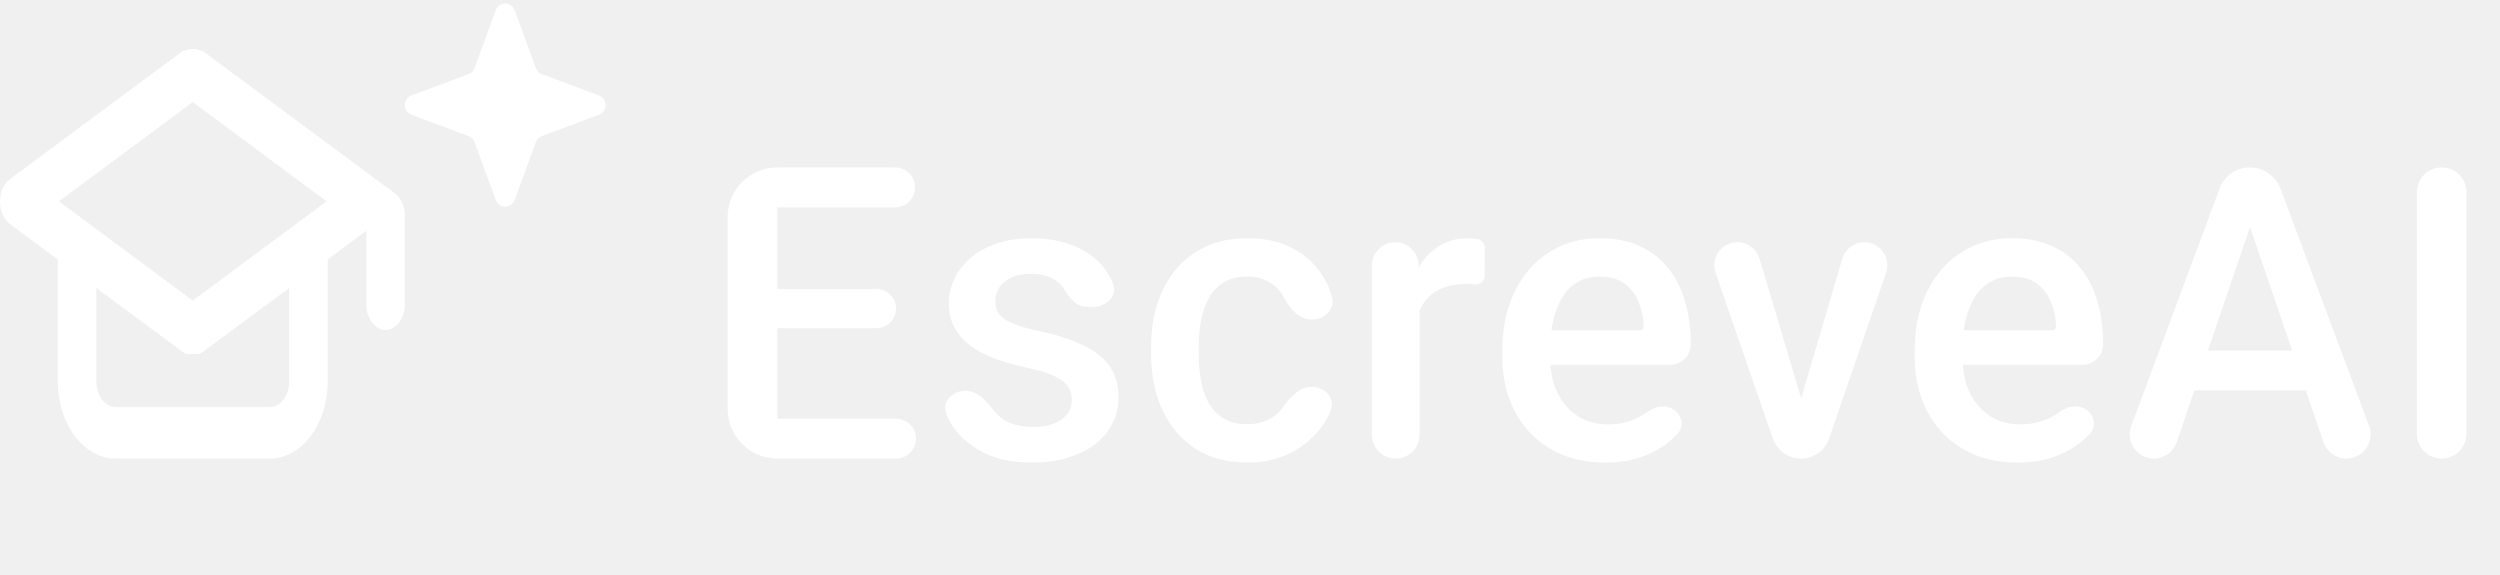
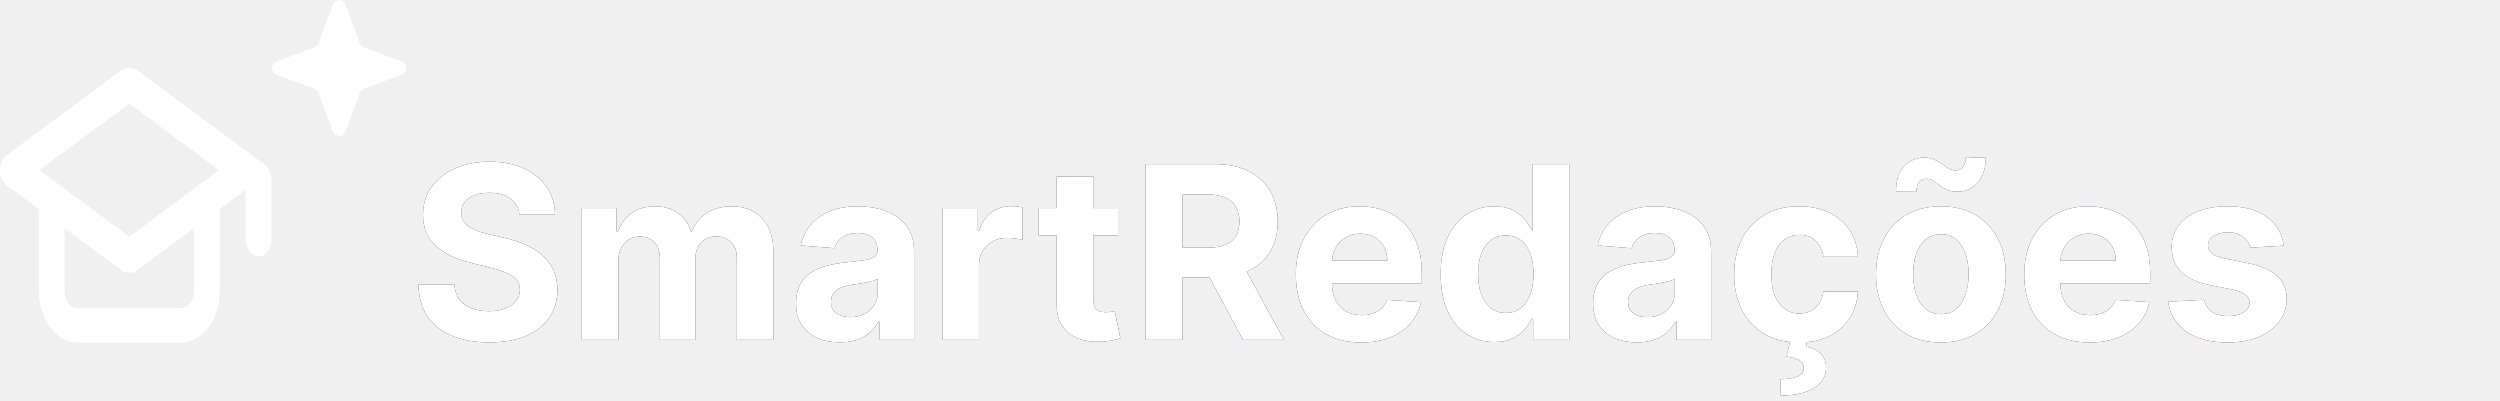
- <svg xmlns="http://www.w3.org/2000/svg" width="222" height="51" viewBox="0 0 222 51" fill="none">
-   <g clip-path="url(#clip0_400_2707)">
-     <path d="M79.577 37.186C80.553 37.186 81.344 37.977 81.344 38.953C81.344 39.928 80.553 40.719 79.577 40.719H69.02V37.186H79.577ZM69.02 14.867V40.719C66.587 40.719 64.614 38.747 64.614 36.313V19.273C64.614 16.84 66.587 14.867 69.02 14.867ZM77.831 25.663C78.791 25.663 79.571 26.442 79.571 27.403C79.571 28.364 78.791 29.143 77.831 29.143H67.774V25.663H77.831ZM79.48 14.867C80.461 14.867 81.256 15.662 81.256 16.643C81.256 17.623 80.461 18.418 79.48 18.418H69.02V14.867H79.48ZM95.177 35.517C95.177 35.091 95.071 34.706 94.861 34.363C94.65 34.008 94.246 33.688 93.649 33.404C93.064 33.12 92.198 32.859 91.052 32.623C90.045 32.398 89.12 32.132 88.278 31.824C87.447 31.504 86.733 31.119 86.136 30.67C85.539 30.22 85.077 29.687 84.749 29.072C84.421 28.456 84.258 27.746 84.258 26.941C84.258 26.16 84.427 25.42 84.767 24.721C85.106 24.023 85.592 23.408 86.224 22.875C86.856 22.342 87.622 21.922 88.523 21.614C89.436 21.306 90.455 21.153 91.578 21.153C93.169 21.153 94.532 21.425 95.668 21.97C96.814 22.502 97.693 23.23 98.301 24.153C98.518 24.479 98.697 24.819 98.836 25.174C99.264 26.262 98.267 27.243 97.099 27.243H96.474C95.651 27.243 95.014 26.532 94.597 25.822C94.352 25.372 93.977 25.012 93.474 24.739C92.97 24.455 92.339 24.313 91.578 24.313C90.852 24.313 90.25 24.431 89.77 24.668C89.302 24.893 88.951 25.189 88.716 25.556C88.494 25.923 88.383 26.326 88.383 26.764C88.383 27.083 88.441 27.373 88.558 27.634C88.687 27.882 88.898 28.113 89.191 28.326C89.483 28.527 89.881 28.716 90.384 28.894C90.899 29.072 91.543 29.243 92.315 29.409C93.767 29.717 95.012 30.113 96.054 30.599C97.108 31.072 97.915 31.688 98.476 32.445C99.038 33.191 99.319 34.138 99.319 35.286C99.319 36.139 99.138 36.92 98.775 37.63C98.424 38.328 97.909 38.938 97.231 39.459C96.551 39.968 95.739 40.364 94.79 40.648C93.854 40.932 92.8 41.075 91.63 41.075C89.91 41.075 88.453 40.767 87.259 40.151C86.066 39.524 85.159 38.725 84.538 37.754C84.334 37.425 84.165 37.091 84.029 36.753C83.595 35.675 84.568 34.7 85.731 34.7C86.846 34.7 87.646 35.676 88.33 36.556C88.342 36.571 88.353 36.586 88.365 36.6C88.763 37.062 89.255 37.399 89.84 37.612C90.437 37.813 91.052 37.914 91.683 37.914C92.444 37.914 93.082 37.813 93.597 37.612C94.112 37.399 94.504 37.115 94.772 36.76C95.042 36.393 95.177 35.979 95.177 35.517ZM110.783 37.666C111.473 37.666 112.093 37.529 112.643 37.257C113.205 36.973 113.655 36.582 113.995 36.085C114.591 35.242 115.384 34.363 116.417 34.363H116.494C117.628 34.363 118.579 35.32 118.186 36.384C118.01 36.861 117.771 37.318 117.47 37.754C116.768 38.772 115.838 39.583 114.68 40.187C113.521 40.779 112.239 41.075 110.835 41.075C109.384 41.075 108.12 40.826 107.044 40.329C105.967 39.82 105.072 39.121 104.357 38.234C103.643 37.346 103.105 36.322 102.742 35.162C102.391 34.002 102.216 32.759 102.216 31.433V30.812C102.216 29.486 102.391 28.243 102.742 27.083C103.105 25.911 103.643 24.881 104.357 23.994C105.072 23.106 105.967 22.413 107.044 21.916C108.12 21.407 109.378 21.153 110.818 21.153C112.339 21.153 113.673 21.46 114.82 22.076C115.967 22.68 116.868 23.526 117.523 24.615C117.854 25.149 118.105 25.726 118.278 26.346C118.58 27.436 117.632 28.379 116.501 28.379C115.422 28.379 114.591 27.485 114.086 26.532C114.073 26.508 114.061 26.485 114.048 26.462C113.743 25.881 113.31 25.42 112.748 25.077C112.198 24.733 111.538 24.562 110.765 24.562C109.911 24.562 109.202 24.739 108.641 25.095C108.079 25.438 107.64 25.911 107.324 26.515C107.009 27.107 106.78 27.776 106.639 28.521C106.511 29.255 106.447 30.019 106.447 30.812V31.433C106.447 32.226 106.511 32.996 106.639 33.742C106.769 34.487 106.991 35.156 107.307 35.748C107.634 36.328 108.079 36.795 108.641 37.151C109.202 37.494 109.916 37.666 110.783 37.666ZM126.055 25.166V38.604C126.055 39.772 125.108 40.719 123.939 40.719C122.771 40.719 121.824 39.772 121.824 38.604V23.58C121.824 22.435 122.752 21.508 123.896 21.508C124.998 21.508 125.907 22.37 125.965 23.47L126.055 25.166ZM131.18 21.224C131.599 21.289 131.863 21.664 131.859 22.088L131.838 24.511C131.834 24.954 131.43 25.289 130.987 25.254C130.695 25.23 130.402 25.219 130.11 25.219C129.384 25.219 128.747 25.325 128.196 25.538C127.646 25.739 127.184 26.035 126.81 26.426C126.447 26.805 126.166 27.267 125.967 27.811C125.812 28.236 125.706 28.701 125.651 29.205C125.624 29.453 125.43 29.654 125.181 29.672C124.895 29.693 124.65 29.466 124.659 29.179C124.688 28.173 124.802 27.232 125.001 26.355C125.236 25.325 125.586 24.42 126.055 23.639C126.535 22.857 127.131 22.248 127.845 21.81C128.57 21.372 129.407 21.153 130.355 21.153C130.613 21.153 130.888 21.176 131.18 21.224ZM142.538 41.075C141.134 41.075 139.865 40.844 138.729 40.382C137.606 39.908 136.646 39.252 135.85 38.411C135.066 37.571 134.463 36.582 134.042 35.446C133.621 34.31 133.41 33.084 133.41 31.77V31.06C133.41 29.557 133.626 28.196 134.059 26.977C134.492 25.757 135.096 24.716 135.868 23.852C136.64 22.976 137.553 22.307 138.606 21.845C139.66 21.384 140.8 21.153 142.029 21.153C143.387 21.153 144.574 21.384 145.592 21.845C146.611 22.307 147.454 22.958 148.121 23.798C148.799 24.627 149.303 25.615 149.63 26.764C149.97 27.912 150.139 29.178 150.139 30.563C150.139 31.573 149.321 32.392 148.311 32.392H137C136.152 32.392 135.464 31.704 135.464 30.856C135.464 30.008 136.152 29.32 137 29.32H145.624C145.81 29.32 145.961 29.169 145.961 28.983C145.938 28.213 145.786 27.491 145.505 26.817C145.236 26.142 144.82 25.598 144.259 25.183C143.697 24.769 142.948 24.562 142.012 24.562C141.31 24.562 140.683 24.716 140.133 25.023C139.595 25.319 139.145 25.751 138.781 26.32C138.419 26.888 138.138 27.574 137.939 28.379C137.751 29.172 137.658 30.066 137.658 31.06V31.77C137.658 32.611 137.769 33.392 137.991 34.114C138.226 34.825 138.565 35.446 139.01 35.979C139.455 36.511 139.993 36.931 140.625 37.239C141.257 37.535 141.977 37.683 142.784 37.683C143.802 37.683 144.709 37.476 145.505 37.062C145.786 36.916 146.053 36.748 146.307 36.56C147.073 35.992 148.175 35.89 148.855 36.557C149.406 37.096 149.499 37.962 148.966 38.518C148.735 38.758 148.482 38.995 148.208 39.228C147.553 39.773 146.751 40.216 145.804 40.56C144.867 40.903 143.779 41.075 142.538 41.075ZM159.565 38.465C159.438 37.717 159.484 36.95 159.698 36.221L163.594 22.974C163.849 22.105 164.647 21.508 165.553 21.508C166.954 21.508 167.939 22.888 167.484 24.213L162.42 38.954C162.057 40.01 161.063 40.719 159.946 40.719L159.565 38.465ZM154.281 21.508C155.188 21.508 155.987 22.103 156.246 22.972L160.207 36.253C160.432 37.006 160.476 37.802 160.335 38.576L159.946 40.719C158.805 40.719 157.789 39.996 157.416 38.917L152.343 24.228C151.883 22.896 152.872 21.508 154.281 21.508ZM179.157 41.075C177.753 41.075 176.483 40.844 175.348 40.382C174.224 39.908 173.264 39.252 172.469 38.411C171.684 37.571 171.082 36.582 170.661 35.446C170.239 34.31 170.029 33.084 170.029 31.77V31.06C170.029 29.557 170.245 28.196 170.678 26.977C171.111 25.757 171.714 24.716 172.486 23.852C173.259 22.976 174.171 22.307 175.225 21.845C176.278 21.384 177.418 21.153 178.648 21.153C180.005 21.153 181.193 21.384 182.211 21.845C183.229 22.307 184.072 22.958 184.739 23.798C185.418 24.627 185.921 25.615 186.249 26.764C186.588 27.912 186.758 29.178 186.758 30.563C186.758 31.573 185.939 32.392 184.929 32.392H173.618C172.77 32.392 172.082 31.704 172.082 30.856C172.082 30.008 172.77 29.32 173.618 29.32H182.243C182.429 29.32 182.58 29.169 182.58 28.983C182.557 28.213 182.404 27.491 182.124 26.817C181.854 26.142 181.439 25.598 180.877 25.183C180.315 24.769 179.567 24.562 178.63 24.562C177.928 24.562 177.302 24.716 176.752 25.023C176.213 25.319 175.763 25.751 175.4 26.32C175.038 26.888 174.756 27.574 174.558 28.379C174.371 29.172 174.276 30.066 174.276 31.06V31.77C174.276 32.611 174.388 33.392 174.61 34.114C174.844 34.825 175.183 35.446 175.628 35.979C176.073 36.511 176.611 36.931 177.243 37.239C177.875 37.535 178.595 37.683 179.402 37.683C180.42 37.683 181.327 37.476 182.124 37.062C182.404 36.916 182.672 36.748 182.927 36.559C183.692 35.991 184.793 35.89 185.474 36.557C186.024 37.096 186.118 37.962 185.584 38.518C185.354 38.759 185.101 38.995 184.827 39.228C184.171 39.773 183.37 40.216 182.422 40.56C181.485 40.903 180.397 41.075 179.157 41.075ZM200.185 17.013C200.347 17.864 200.286 18.743 200.006 19.563L193.291 39.268C192.996 40.136 192.18 40.719 191.263 40.719C189.769 40.719 188.734 39.23 189.255 37.83L197.11 16.719C197.525 15.606 198.587 14.867 199.775 14.867L200.185 17.013ZM208.36 40.719C207.44 40.719 206.623 40.135 206.325 39.265L199.585 19.528C199.312 18.73 199.246 17.876 199.392 17.046L199.775 14.867C200.994 14.867 202.084 15.624 202.511 16.765L210.373 37.818C210.898 39.222 209.859 40.719 208.36 40.719ZM204.687 31.131C205.663 31.131 206.454 31.922 206.454 32.898C206.454 33.874 205.663 34.665 204.687 34.665H194.317C193.341 34.665 192.55 33.874 192.55 32.898C192.55 31.922 193.341 31.131 194.317 31.131H204.687ZM216.82 14.867C218.037 14.867 219.023 15.854 219.023 17.07V38.516C219.023 39.733 218.037 40.719 216.82 40.719C215.603 40.719 214.617 39.733 214.617 38.516V17.07C214.617 15.854 215.603 14.867 216.82 14.867Z" fill="white" />
-     <path d="M35.078 17.171L33.366 15.914L17.956 4.494H17.768C17.663 4.434 17.554 4.388 17.442 4.356H17.117H16.809C16.692 4.388 16.577 4.434 16.466 4.494H16.278L0.868 15.914C0.605 16.113 0.385 16.402 0.233 16.752C0.08 17.101 0 17.497 0 17.901C0 18.305 0.08 18.702 0.233 19.051C0.385 19.401 0.605 19.689 0.868 19.889L5.131 23.041V33.868C5.131 35.685 5.673 37.428 6.636 38.713C7.599 39.998 8.906 40.72 10.268 40.72H23.966C25.328 40.72 26.635 39.998 27.598 38.713C28.561 37.428 29.102 35.685 29.102 33.868V23.041L32.527 20.483V27.015C32.527 27.621 32.707 28.202 33.029 28.63C33.35 29.059 33.785 29.299 34.239 29.299C34.693 29.299 35.129 29.059 35.45 28.63C35.771 28.202 35.951 27.621 35.951 27.015V19.158C35.951 18.753 35.87 18.356 35.716 18.006C35.563 17.657 35.343 17.369 35.078 17.171ZM25.678 33.868C25.678 34.473 25.498 35.054 25.177 35.483C24.855 35.911 24.42 36.152 23.966 36.152H10.268C9.814 36.152 9.378 35.911 9.057 35.483C8.736 35.054 8.556 34.473 8.556 33.868V25.576L16.278 31.287L16.535 31.424H16.689C16.831 31.448 16.975 31.448 17.117 31.424C17.259 31.448 17.403 31.448 17.545 31.424H17.699C17.79 31.398 17.877 31.352 17.956 31.287L25.678 25.576V33.868ZM17.117 26.695L5.234 17.879L17.117 9.062L29 17.879L17.117 26.695Z" fill="white" />
-     <path d="M44.019 0.914C44.309 0.122 45.415 0.122 45.705 0.914L47.582 6.045C47.673 6.294 47.867 6.49 48.113 6.582L53.185 8.48C53.968 8.773 53.968 9.893 53.185 10.185L48.113 12.084C47.867 12.176 47.673 12.372 47.582 12.621L45.705 17.752C45.415 18.543 44.309 18.543 44.019 17.752L42.142 12.621C42.051 12.372 41.857 12.176 41.611 12.084L36.538 10.185C35.756 9.893 35.756 8.773 36.538 8.48L41.611 6.582C41.857 6.49 42.051 6.294 42.142 6.045L44.019 0.914Z" fill="white" />
-   </g>
-   <defs>
-     <clipPath id="clip0_400_2707">
-       <rect width="222" height="50" fill="white" transform="translate(0 0.320312)" />
-     </clipPath>
-   </defs>
+ <svg xmlns="http://www.w3.org/2000/svg" width="331" height="53" viewBox="0 0 331 53" fill="none">
+   <path d="M68.773 28.421C68.682 27.504 68.292 26.792 67.602 26.284C66.913 25.776 65.977 25.523 64.796 25.523C63.992 25.523 63.314 25.636 62.761 25.864C62.208 26.083 61.784 26.39 61.489 26.784C61.201 27.178 61.057 27.625 61.057 28.125C61.042 28.542 61.129 28.905 61.318 29.216C61.515 29.526 61.784 29.796 62.125 30.023C62.466 30.242 62.86 30.436 63.307 30.602C63.754 30.761 64.231 30.898 64.739 31.011L66.829 31.511C67.845 31.739 68.776 32.042 69.625 32.42C70.474 32.799 71.208 33.265 71.829 33.818C72.451 34.371 72.932 35.023 73.273 35.773C73.621 36.523 73.799 37.383 73.807 38.352C73.799 39.776 73.436 41.011 72.716 42.057C72.004 43.095 70.974 43.901 69.625 44.477C68.284 45.045 66.667 45.33 64.773 45.33C62.894 45.33 61.258 45.042 59.864 44.466C58.477 43.89 57.394 43.038 56.614 41.909C55.841 40.773 55.436 39.367 55.398 37.693H60.159C60.212 38.474 60.436 39.125 60.83 39.648C61.231 40.163 61.765 40.553 62.432 40.818C63.106 41.076 63.867 41.205 64.716 41.205C65.549 41.205 66.273 41.083 66.886 40.841C67.508 40.599 67.989 40.261 68.329 39.83C68.671 39.398 68.841 38.901 68.841 38.341C68.841 37.818 68.686 37.379 68.375 37.023C68.072 36.667 67.625 36.364 67.034 36.114C66.451 35.864 65.735 35.636 64.886 35.432L62.352 34.795C60.39 34.318 58.841 33.572 57.705 32.557C56.568 31.542 56.004 30.174 56.011 28.454C56.004 27.046 56.379 25.814 57.136 24.761C57.901 23.708 58.951 22.886 60.284 22.296C61.617 21.704 63.133 21.409 64.829 21.409C66.557 21.409 68.064 21.704 69.352 22.296C70.648 22.886 71.655 23.708 72.375 24.761C73.095 25.814 73.466 27.034 73.489 28.421H68.773ZM77.026 45V27.546H81.639V30.625H81.844C82.207 29.602 82.813 28.796 83.662 28.204C84.51 27.614 85.526 27.318 86.707 27.318C87.904 27.318 88.923 27.617 89.764 28.216C90.605 28.807 91.166 29.61 91.446 30.625H91.628C91.984 29.625 92.628 28.826 93.56 28.227C94.499 27.621 95.609 27.318 96.889 27.318C98.518 27.318 99.84 27.837 100.855 28.875C101.878 29.905 102.389 31.367 102.389 33.261V45H97.56V34.216C97.56 33.246 97.302 32.519 96.787 32.034C96.272 31.549 95.628 31.307 94.855 31.307C93.976 31.307 93.291 31.587 92.798 32.148C92.306 32.701 92.06 33.432 92.06 34.341V45H87.367V34.114C87.367 33.258 87.12 32.576 86.628 32.068C86.143 31.561 85.503 31.307 84.707 31.307C84.169 31.307 83.685 31.443 83.253 31.716C82.829 31.981 82.492 32.356 82.242 32.841C81.992 33.318 81.867 33.879 81.867 34.523V45H77.026ZM111.19 45.33C110.077 45.33 109.084 45.136 108.213 44.75C107.342 44.356 106.652 43.776 106.145 43.011C105.645 42.239 105.395 41.276 105.395 40.125C105.395 39.155 105.573 38.341 105.929 37.682C106.285 37.023 106.77 36.492 107.384 36.091C107.997 35.689 108.694 35.386 109.474 35.182C110.262 34.977 111.088 34.833 111.952 34.75C112.967 34.644 113.785 34.545 114.406 34.455C115.027 34.356 115.478 34.212 115.759 34.023C116.039 33.833 116.179 33.553 116.179 33.182V33.114C116.179 32.394 115.952 31.837 115.497 31.443C115.05 31.049 114.414 30.852 113.588 30.852C112.717 30.852 112.024 31.046 111.509 31.432C110.993 31.811 110.652 32.288 110.486 32.864L106.009 32.5C106.236 31.439 106.683 30.523 107.349 29.75C108.016 28.97 108.876 28.371 109.929 27.954C110.99 27.53 112.217 27.318 113.611 27.318C114.58 27.318 115.509 27.432 116.395 27.659C117.289 27.886 118.08 28.239 118.77 28.716C119.467 29.193 120.016 29.807 120.418 30.557C120.819 31.299 121.02 32.189 121.02 33.227V45H116.429V42.58H116.293C116.012 43.125 115.637 43.606 115.168 44.023C114.698 44.432 114.134 44.754 113.474 44.989C112.815 45.216 112.054 45.33 111.19 45.33ZM112.577 41.989C113.289 41.989 113.918 41.849 114.463 41.568C115.009 41.28 115.437 40.894 115.747 40.409C116.058 39.924 116.213 39.375 116.213 38.761V36.909C116.062 37.008 115.853 37.099 115.588 37.182C115.33 37.258 115.039 37.33 114.713 37.398C114.387 37.458 114.062 37.515 113.736 37.568C113.41 37.614 113.115 37.655 112.849 37.693C112.281 37.776 111.785 37.909 111.361 38.091C110.937 38.273 110.607 38.519 110.372 38.83C110.137 39.133 110.02 39.511 110.02 39.966C110.02 40.625 110.259 41.129 110.736 41.477C111.221 41.818 111.834 41.989 112.577 41.989ZM124.776 45V27.546H129.469V30.591H129.651C129.969 29.508 130.503 28.689 131.253 28.136C132.003 27.576 132.866 27.296 133.844 27.296C134.086 27.296 134.348 27.311 134.628 27.341C134.908 27.371 135.154 27.413 135.366 27.466V31.761C135.139 31.693 134.825 31.633 134.423 31.579C134.022 31.526 133.654 31.5 133.321 31.5C132.609 31.5 131.973 31.655 131.412 31.966C130.859 32.269 130.42 32.693 130.094 33.239C129.776 33.784 129.616 34.413 129.616 35.125V45H124.776ZM148.028 27.546V31.182H137.517V27.546H148.028ZM139.903 23.364H144.744V39.636C144.744 40.083 144.813 40.432 144.949 40.682C145.085 40.924 145.275 41.095 145.517 41.193C145.767 41.292 146.055 41.341 146.381 41.341C146.608 41.341 146.835 41.322 147.062 41.284C147.29 41.239 147.464 41.205 147.585 41.182L148.347 44.784C148.104 44.86 147.763 44.947 147.324 45.045C146.884 45.151 146.35 45.216 145.722 45.239C144.555 45.284 143.532 45.129 142.653 44.773C141.782 44.417 141.104 43.864 140.619 43.114C140.134 42.364 139.896 41.417 139.903 40.273V23.364ZM151.648 45V21.727H160.83C162.587 21.727 164.087 22.042 165.33 22.671C166.58 23.292 167.53 24.174 168.182 25.318C168.841 26.454 169.17 27.792 169.17 29.329C169.17 30.875 168.837 32.205 168.17 33.318C167.504 34.424 166.538 35.273 165.273 35.864C164.015 36.455 162.492 36.75 160.705 36.75H154.557V32.795H159.909C160.848 32.795 161.629 32.667 162.25 32.409C162.871 32.151 163.333 31.765 163.636 31.25C163.947 30.735 164.102 30.095 164.102 29.329C164.102 28.557 163.947 27.905 163.636 27.375C163.333 26.845 162.867 26.443 162.239 26.171C161.617 25.89 160.833 25.75 159.886 25.75H156.568V45H151.648ZM164.216 34.409L170 45H164.568L158.909 34.409H164.216ZM180.23 45.341C178.435 45.341 176.889 44.977 175.594 44.25C174.306 43.515 173.313 42.477 172.616 41.136C171.92 39.788 171.571 38.193 171.571 36.352C171.571 34.557 171.92 32.981 172.616 31.625C173.313 30.269 174.295 29.212 175.56 28.454C176.832 27.697 178.325 27.318 180.037 27.318C181.188 27.318 182.26 27.504 183.253 27.875C184.253 28.239 185.124 28.788 185.866 29.523C186.616 30.258 187.2 31.182 187.616 32.295C188.033 33.401 188.241 34.697 188.241 36.182V37.511H173.503V34.511H183.685C183.685 33.814 183.533 33.197 183.23 32.659C182.927 32.121 182.507 31.701 181.969 31.398C181.438 31.087 180.821 30.932 180.116 30.932C179.382 30.932 178.73 31.102 178.162 31.443C177.601 31.776 177.162 32.227 176.844 32.795C176.526 33.356 176.363 33.981 176.355 34.67V37.523C176.355 38.386 176.514 39.133 176.832 39.761C177.158 40.39 177.616 40.875 178.207 41.216C178.798 41.557 179.499 41.727 180.31 41.727C180.848 41.727 181.34 41.651 181.787 41.5C182.234 41.349 182.616 41.121 182.935 40.818C183.253 40.515 183.495 40.144 183.662 39.705L188.139 40C187.912 41.076 187.446 42.015 186.741 42.818C186.045 43.614 185.143 44.235 184.037 44.682C182.938 45.121 181.67 45.341 180.23 45.341ZM197.832 45.284C196.507 45.284 195.306 44.943 194.23 44.261C193.162 43.572 192.313 42.561 191.685 41.227C191.063 39.886 190.753 38.242 190.753 36.295C190.753 34.295 191.075 32.633 191.719 31.307C192.363 29.974 193.219 28.977 194.287 28.318C195.363 27.651 196.541 27.318 197.821 27.318C198.798 27.318 199.613 27.485 200.264 27.818C200.923 28.144 201.454 28.553 201.855 29.046C202.264 29.53 202.575 30.008 202.787 30.477H202.935V21.727H207.764V45H202.991V42.205H202.787C202.56 42.689 202.238 43.17 201.821 43.648C201.412 44.117 200.878 44.508 200.219 44.818C199.567 45.129 198.772 45.284 197.832 45.284ZM199.366 41.432C200.147 41.432 200.806 41.22 201.344 40.795C201.889 40.364 202.306 39.761 202.594 38.989C202.889 38.216 203.037 37.311 203.037 36.273C203.037 35.235 202.893 34.333 202.605 33.568C202.317 32.803 201.901 32.212 201.355 31.796C200.81 31.379 200.147 31.171 199.366 31.171C198.571 31.171 197.901 31.386 197.355 31.818C196.81 32.25 196.397 32.849 196.116 33.614C195.836 34.379 195.696 35.265 195.696 36.273C195.696 37.288 195.836 38.186 196.116 38.966C196.404 39.739 196.817 40.345 197.355 40.784C197.901 41.216 198.571 41.432 199.366 41.432ZM216.722 45.33C215.608 45.33 214.616 45.136 213.744 44.75C212.873 44.356 212.184 43.776 211.676 43.011C211.176 42.239 210.926 41.276 210.926 40.125C210.926 39.155 211.104 38.341 211.46 37.682C211.816 37.023 212.301 36.492 212.915 36.091C213.528 35.689 214.225 35.386 215.006 35.182C215.794 34.977 216.619 34.833 217.483 34.75C218.498 34.644 219.316 34.545 219.938 34.455C220.559 34.356 221.009 34.212 221.29 34.023C221.57 33.833 221.71 33.553 221.71 33.182V33.114C221.71 32.394 221.483 31.837 221.028 31.443C220.581 31.049 219.945 30.852 219.119 30.852C218.248 30.852 217.555 31.046 217.04 31.432C216.525 31.811 216.184 32.288 216.017 32.864L211.54 32.5C211.767 31.439 212.214 30.523 212.881 29.75C213.547 28.97 214.407 28.371 215.46 27.954C216.521 27.53 217.748 27.318 219.142 27.318C220.112 27.318 221.04 27.432 221.926 27.659C222.82 27.886 223.612 28.239 224.301 28.716C224.998 29.193 225.547 29.807 225.949 30.557C226.35 31.299 226.551 32.189 226.551 33.227V45H221.96V42.58H221.824C221.544 43.125 221.169 43.606 220.699 44.023C220.229 44.432 219.665 44.754 219.006 44.989C218.347 45.216 217.585 45.33 216.722 45.33ZM218.108 41.989C218.82 41.989 219.449 41.849 219.994 41.568C220.54 41.28 220.968 40.894 221.278 40.409C221.589 39.924 221.744 39.375 221.744 38.761V36.909C221.593 37.008 221.384 37.099 221.119 37.182C220.862 37.258 220.57 37.33 220.244 37.398C219.919 37.458 219.593 37.515 219.267 37.568C218.941 37.614 218.646 37.655 218.381 37.693C217.813 37.776 217.316 37.909 216.892 38.091C216.468 38.273 216.138 38.519 215.903 38.83C215.669 39.133 215.551 39.511 215.551 39.966C215.551 40.625 215.79 41.129 216.267 41.477C216.752 41.818 217.366 41.989 218.108 41.989ZM238.193 45.341C236.405 45.341 234.867 44.962 233.58 44.205C232.299 43.439 231.314 42.379 230.625 41.023C229.943 39.667 229.602 38.106 229.602 36.341C229.602 34.553 229.947 32.985 230.636 31.636C231.333 30.28 232.322 29.224 233.602 28.466C234.883 27.701 236.405 27.318 238.17 27.318C239.693 27.318 241.027 27.595 242.17 28.148C243.314 28.701 244.22 29.477 244.886 30.477C245.553 31.477 245.92 32.651 245.989 34H241.42C241.292 33.129 240.951 32.428 240.398 31.898C239.852 31.36 239.136 31.091 238.25 31.091C237.5 31.091 236.845 31.296 236.284 31.704C235.731 32.106 235.299 32.693 234.989 33.466C234.678 34.239 234.523 35.174 234.523 36.273C234.523 37.386 234.674 38.333 234.977 39.114C235.288 39.894 235.723 40.489 236.284 40.898C236.845 41.307 237.5 41.511 238.25 41.511C238.803 41.511 239.299 41.398 239.739 41.17C240.186 40.943 240.553 40.614 240.841 40.182C241.136 39.742 241.33 39.216 241.42 38.602H245.989C245.913 39.936 245.549 41.11 244.898 42.125C244.254 43.133 243.364 43.92 242.227 44.489C241.091 45.057 239.746 45.341 238.193 45.341ZM237.057 44.909H239.284L239.102 45.898C239.883 46.019 240.519 46.311 241.011 46.773C241.511 47.235 241.765 47.864 241.773 48.659C241.78 49.788 241.258 50.686 240.205 51.352C239.152 52.026 237.674 52.364 235.773 52.364L235.727 50.205C236.682 50.205 237.428 50.087 237.966 49.852C238.511 49.625 238.795 49.269 238.818 48.784C238.833 48.322 238.655 47.97 238.284 47.727C237.913 47.485 237.333 47.314 236.545 47.216L237.057 44.909ZM256.974 45.341C255.209 45.341 253.683 44.966 252.395 44.216C251.115 43.458 250.126 42.405 249.429 41.057C248.732 39.701 248.384 38.129 248.384 36.341C248.384 34.538 248.732 32.962 249.429 31.614C250.126 30.258 251.115 29.204 252.395 28.454C253.683 27.697 255.209 27.318 256.974 27.318C258.74 27.318 260.262 27.697 261.543 28.454C262.83 29.204 263.823 30.258 264.52 31.614C265.217 32.962 265.565 34.538 265.565 36.341C265.565 38.129 265.217 39.701 264.52 41.057C263.823 42.405 262.83 43.458 261.543 44.216C260.262 44.966 258.74 45.341 256.974 45.341ZM256.997 41.591C257.8 41.591 258.471 41.364 259.009 40.909C259.546 40.447 259.952 39.818 260.224 39.023C260.505 38.227 260.645 37.322 260.645 36.307C260.645 35.292 260.505 34.386 260.224 33.591C259.952 32.795 259.546 32.167 259.009 31.704C258.471 31.242 257.8 31.011 256.997 31.011C256.187 31.011 255.505 31.242 254.952 31.704C254.406 32.167 253.993 32.795 253.713 33.591C253.44 34.386 253.304 35.292 253.304 36.307C253.304 37.322 253.44 38.227 253.713 39.023C253.993 39.818 254.406 40.447 254.952 40.909C255.505 41.364 256.187 41.591 256.997 41.591ZM253.724 25.398L251.031 25.364C251.031 23.917 251.387 22.807 252.099 22.034C252.819 21.261 253.694 20.871 254.724 20.864C255.255 20.864 255.709 20.951 256.088 21.125C256.474 21.292 256.819 21.489 257.122 21.716C257.433 21.943 257.728 22.144 258.009 22.318C258.289 22.485 258.592 22.568 258.918 22.568C259.357 22.561 259.69 22.398 259.918 22.079C260.152 21.754 260.27 21.329 260.27 20.807L262.918 20.886C262.902 22.318 262.539 23.424 261.827 24.204C261.115 24.977 260.247 25.367 259.224 25.375C258.656 25.375 258.179 25.292 257.793 25.125C257.414 24.951 257.08 24.754 256.793 24.534C256.505 24.307 256.224 24.106 255.952 23.932C255.679 23.758 255.372 23.671 255.031 23.671C254.637 23.671 254.319 23.826 254.077 24.136C253.842 24.447 253.724 24.867 253.724 25.398ZM276.668 45.341C274.872 45.341 273.327 44.977 272.031 44.25C270.743 43.515 269.751 42.477 269.054 41.136C268.357 39.788 268.009 38.193 268.009 36.352C268.009 34.557 268.357 32.981 269.054 31.625C269.751 30.269 270.732 29.212 271.997 28.454C273.27 27.697 274.762 27.318 276.474 27.318C277.626 27.318 278.698 27.504 279.69 27.875C280.69 28.239 281.562 28.788 282.304 29.523C283.054 30.258 283.637 31.182 284.054 32.295C284.471 33.401 284.679 34.697 284.679 36.182V37.511H269.94V34.511H280.122C280.122 33.814 279.971 33.197 279.668 32.659C279.365 32.121 278.944 31.701 278.406 31.398C277.876 31.087 277.259 30.932 276.554 30.932C275.819 30.932 275.168 31.102 274.599 31.443C274.039 31.776 273.599 32.227 273.281 32.795C272.963 33.356 272.8 33.981 272.793 34.67V37.523C272.793 38.386 272.952 39.133 273.27 39.761C273.596 40.39 274.054 40.875 274.645 41.216C275.236 41.557 275.937 41.727 276.747 41.727C277.285 41.727 277.777 41.651 278.224 41.5C278.671 41.349 279.054 41.121 279.372 40.818C279.69 40.515 279.933 40.144 280.099 39.705L284.577 40C284.349 41.076 283.884 42.015 283.179 42.818C282.482 43.614 281.58 44.235 280.474 44.682C279.376 45.121 278.107 45.341 276.668 45.341ZM302.361 32.523L297.929 32.795C297.853 32.417 297.69 32.076 297.44 31.773C297.19 31.462 296.861 31.216 296.452 31.034C296.05 30.845 295.569 30.75 295.009 30.75C294.259 30.75 293.626 30.909 293.111 31.227C292.596 31.538 292.338 31.954 292.338 32.477C292.338 32.894 292.505 33.246 292.838 33.534C293.171 33.822 293.743 34.053 294.554 34.227L297.713 34.864C299.41 35.212 300.675 35.773 301.509 36.545C302.342 37.318 302.759 38.333 302.759 39.591C302.759 40.735 302.421 41.739 301.747 42.602C301.08 43.466 300.164 44.14 298.997 44.625C297.838 45.102 296.501 45.341 294.986 45.341C292.675 45.341 290.834 44.86 289.463 43.898C288.099 42.928 287.3 41.61 287.065 39.943L291.827 39.693C291.971 40.398 292.319 40.936 292.872 41.307C293.425 41.67 294.134 41.852 294.997 41.852C295.846 41.852 296.527 41.689 297.043 41.364C297.565 41.03 297.83 40.602 297.838 40.08C297.83 39.64 297.645 39.28 297.281 39C296.918 38.712 296.357 38.492 295.599 38.341L292.577 37.739C290.872 37.398 289.603 36.807 288.77 35.966C287.944 35.125 287.531 34.053 287.531 32.75C287.531 31.629 287.834 30.663 288.44 29.852C289.054 29.042 289.914 28.417 291.02 27.977C292.134 27.538 293.437 27.318 294.929 27.318C297.134 27.318 298.868 27.784 300.134 28.716C301.406 29.648 302.149 30.917 302.361 32.523Z" fill="#2A004E" />
+   <path d="M68.773 28.421C68.682 27.504 68.292 26.792 67.602 26.284C66.913 25.776 65.977 25.523 64.796 25.523C63.992 25.523 63.314 25.636 62.761 25.864C62.208 26.083 61.784 26.39 61.489 26.784C61.201 27.178 61.057 27.625 61.057 28.125C61.042 28.542 61.129 28.905 61.318 29.216C61.515 29.526 61.784 29.796 62.125 30.023C62.466 30.242 62.86 30.436 63.307 30.602C63.754 30.761 64.231 30.898 64.739 31.011L66.829 31.511C67.845 31.739 68.776 32.042 69.625 32.42C70.474 32.799 71.208 33.265 71.829 33.818C72.451 34.371 72.932 35.023 73.273 35.773C73.621 36.523 73.799 37.383 73.807 38.352C73.799 39.776 73.436 41.011 72.716 42.057C72.004 43.095 70.974 43.901 69.625 44.477C68.284 45.045 66.667 45.33 64.773 45.33C62.894 45.33 61.258 45.042 59.864 44.466C58.477 43.89 57.394 43.038 56.614 41.909C55.841 40.773 55.436 39.367 55.398 37.693H60.159C60.212 38.474 60.436 39.125 60.83 39.648C61.231 40.163 61.765 40.553 62.432 40.818C63.106 41.076 63.867 41.205 64.716 41.205C65.549 41.205 66.273 41.083 66.886 40.841C67.508 40.599 67.989 40.261 68.329 39.83C68.671 39.398 68.841 38.901 68.841 38.341C68.841 37.818 68.686 37.379 68.375 37.023C68.072 36.667 67.625 36.364 67.034 36.114C66.451 35.864 65.735 35.636 64.886 35.432L62.352 34.795C60.39 34.318 58.841 33.572 57.705 32.557C56.568 31.542 56.004 30.174 56.011 28.454C56.004 27.046 56.379 25.814 57.136 24.761C57.901 23.708 58.951 22.886 60.284 22.296C61.617 21.704 63.133 21.409 64.829 21.409C66.557 21.409 68.064 21.704 69.352 22.296C70.648 22.886 71.655 23.708 72.375 24.761C73.095 25.814 73.466 27.034 73.489 28.421H68.773ZM77.026 45V27.546H81.639V30.625H81.844C82.207 29.602 82.813 28.796 83.662 28.204C84.51 27.614 85.526 27.318 86.707 27.318C87.904 27.318 88.923 27.617 89.764 28.216C90.605 28.807 91.166 29.61 91.446 30.625H91.628C91.984 29.625 92.628 28.826 93.56 28.227C94.499 27.621 95.609 27.318 96.889 27.318C98.518 27.318 99.84 27.837 100.855 28.875C101.878 29.905 102.389 31.367 102.389 33.261V45H97.56V34.216C97.56 33.246 97.302 32.519 96.787 32.034C96.272 31.549 95.628 31.307 94.855 31.307C93.976 31.307 93.291 31.587 92.798 32.148C92.306 32.701 92.06 33.432 92.06 34.341V45H87.367V34.114C87.367 33.258 87.12 32.576 86.628 32.068C86.143 31.561 85.503 31.307 84.707 31.307C84.169 31.307 83.685 31.443 83.253 31.716C82.829 31.981 82.492 32.356 82.242 32.841C81.992 33.318 81.867 33.879 81.867 34.523V45H77.026ZM111.19 45.33C110.077 45.33 109.084 45.136 108.213 44.75C107.342 44.356 106.652 43.776 106.145 43.011C105.645 42.239 105.395 41.276 105.395 40.125C105.395 39.155 105.573 38.341 105.929 37.682C106.285 37.023 106.77 36.492 107.384 36.091C107.997 35.689 108.694 35.386 109.474 35.182C110.262 34.977 111.088 34.833 111.952 34.75C112.967 34.644 113.785 34.545 114.406 34.455C115.027 34.356 115.478 34.212 115.759 34.023C116.039 33.833 116.179 33.553 116.179 33.182V33.114C116.179 32.394 115.952 31.837 115.497 31.443C115.05 31.049 114.414 30.852 113.588 30.852C112.717 30.852 112.024 31.046 111.509 31.432C110.993 31.811 110.652 32.288 110.486 32.864L106.009 32.5C106.236 31.439 106.683 30.523 107.349 29.75C108.016 28.97 108.876 28.371 109.929 27.954C110.99 27.53 112.217 27.318 113.611 27.318C114.58 27.318 115.509 27.432 116.395 27.659C117.289 27.886 118.08 28.239 118.77 28.716C119.467 29.193 120.016 29.807 120.418 30.557C120.819 31.299 121.02 32.189 121.02 33.227V45H116.429V42.58H116.293C116.012 43.125 115.637 43.606 115.168 44.023C114.698 44.432 114.134 44.754 113.474 44.989C112.815 45.216 112.054 45.33 111.19 45.33ZM112.577 41.989C113.289 41.989 113.918 41.849 114.463 41.568C115.009 41.28 115.437 40.894 115.747 40.409C116.058 39.924 116.213 39.375 116.213 38.761V36.909C116.062 37.008 115.853 37.099 115.588 37.182C115.33 37.258 115.039 37.33 114.713 37.398C114.387 37.458 114.062 37.515 113.736 37.568C113.41 37.614 113.115 37.655 112.849 37.693C112.281 37.776 111.785 37.909 111.361 38.091C110.937 38.273 110.607 38.519 110.372 38.83C110.137 39.133 110.02 39.511 110.02 39.966C110.02 40.625 110.259 41.129 110.736 41.477C111.221 41.818 111.834 41.989 112.577 41.989ZM124.776 45V27.546H129.469V30.591H129.651C129.969 29.508 130.503 28.689 131.253 28.136C132.003 27.576 132.866 27.296 133.844 27.296C134.086 27.296 134.348 27.311 134.628 27.341C134.908 27.371 135.154 27.413 135.366 27.466V31.761C135.139 31.693 134.825 31.633 134.423 31.579C134.022 31.526 133.654 31.5 133.321 31.5C132.609 31.5 131.973 31.655 131.412 31.966C130.859 32.269 130.42 32.693 130.094 33.239C129.776 33.784 129.616 34.413 129.616 35.125V45H124.776ZM148.028 27.546V31.182H137.517V27.546H148.028ZM139.903 23.364H144.744V39.636C144.744 40.083 144.813 40.432 144.949 40.682C145.085 40.924 145.275 41.095 145.517 41.193C145.767 41.292 146.055 41.341 146.381 41.341C146.608 41.341 146.835 41.322 147.062 41.284C147.29 41.239 147.464 41.205 147.585 41.182L148.347 44.784C148.104 44.86 147.763 44.947 147.324 45.045C146.884 45.151 146.35 45.216 145.722 45.239C144.555 45.284 143.532 45.129 142.653 44.773C141.782 44.417 141.104 43.864 140.619 43.114C140.134 42.364 139.896 41.417 139.903 40.273V23.364ZM151.648 45V21.727H160.83C162.587 21.727 164.087 22.042 165.33 22.671C166.58 23.292 167.53 24.174 168.182 25.318C168.841 26.454 169.17 27.792 169.17 29.329C169.17 30.875 168.837 32.205 168.17 33.318C167.504 34.424 166.538 35.273 165.273 35.864C164.015 36.455 162.492 36.75 160.705 36.75H154.557V32.795H159.909C160.848 32.795 161.629 32.667 162.25 32.409C162.871 32.151 163.333 31.765 163.636 31.25C163.947 30.735 164.102 30.095 164.102 29.329C164.102 28.557 163.947 27.905 163.636 27.375C163.333 26.845 162.867 26.443 162.239 26.171C161.617 25.89 160.833 25.75 159.886 25.75H156.568V45H151.648ZM164.216 34.409L170 45H164.568L158.909 34.409H164.216ZM180.23 45.341C178.435 45.341 176.889 44.977 175.594 44.25C174.306 43.515 173.313 42.477 172.616 41.136C171.92 39.788 171.571 38.193 171.571 36.352C171.571 34.557 171.92 32.981 172.616 31.625C173.313 30.269 174.295 29.212 175.56 28.454C176.832 27.697 178.325 27.318 180.037 27.318C181.188 27.318 182.26 27.504 183.253 27.875C184.253 28.239 185.124 28.788 185.866 29.523C186.616 30.258 187.2 31.182 187.616 32.295C188.033 33.401 188.241 34.697 188.241 36.182V37.511H173.503V34.511H183.685C183.685 33.814 183.533 33.197 183.23 32.659C182.927 32.121 182.507 31.701 181.969 31.398C181.438 31.087 180.821 30.932 180.116 30.932C179.382 30.932 178.73 31.102 178.162 31.443C177.601 31.776 177.162 32.227 176.844 32.795C176.526 33.356 176.363 33.981 176.355 34.67V37.523C176.355 38.386 176.514 39.133 176.832 39.761C177.158 40.39 177.616 40.875 178.207 41.216C178.798 41.557 179.499 41.727 180.31 41.727C180.848 41.727 181.34 41.651 181.787 41.5C182.234 41.349 182.616 41.121 182.935 40.818C183.253 40.515 183.495 40.144 183.662 39.705L188.139 40C187.912 41.076 187.446 42.015 186.741 42.818C186.045 43.614 185.143 44.235 184.037 44.682C182.938 45.121 181.67 45.341 180.23 45.341ZM197.832 45.284C196.507 45.284 195.306 44.943 194.23 44.261C193.162 43.572 192.313 42.561 191.685 41.227C191.063 39.886 190.753 38.242 190.753 36.295C190.753 34.295 191.075 32.633 191.719 31.307C192.363 29.974 193.219 28.977 194.287 28.318C195.363 27.651 196.541 27.318 197.821 27.318C198.798 27.318 199.613 27.485 200.264 27.818C200.923 28.144 201.454 28.553 201.855 29.046C202.264 29.53 202.575 30.008 202.787 30.477H202.935V21.727H207.764V45H202.991V42.205H202.787C202.56 42.689 202.238 43.17 201.821 43.648C201.412 44.117 200.878 44.508 200.219 44.818C199.567 45.129 198.772 45.284 197.832 45.284ZM199.366 41.432C200.147 41.432 200.806 41.22 201.344 40.795C201.889 40.364 202.306 39.761 202.594 38.989C202.889 38.216 203.037 37.311 203.037 36.273C203.037 35.235 202.893 34.333 202.605 33.568C202.317 32.803 201.901 32.212 201.355 31.796C200.81 31.379 200.147 31.171 199.366 31.171C198.571 31.171 197.901 31.386 197.355 31.818C196.81 32.25 196.397 32.849 196.116 33.614C195.836 34.379 195.696 35.265 195.696 36.273C195.696 37.288 195.836 38.186 196.116 38.966C196.404 39.739 196.817 40.345 197.355 40.784C197.901 41.216 198.571 41.432 199.366 41.432ZM216.722 45.33C215.608 45.33 214.616 45.136 213.744 44.75C212.873 44.356 212.184 43.776 211.676 43.011C211.176 42.239 210.926 41.276 210.926 40.125C210.926 39.155 211.104 38.341 211.46 37.682C211.816 37.023 212.301 36.492 212.915 36.091C213.528 35.689 214.225 35.386 215.006 35.182C215.794 34.977 216.619 34.833 217.483 34.75C218.498 34.644 219.316 34.545 219.938 34.455C220.559 34.356 221.009 34.212 221.29 34.023C221.57 33.833 221.71 33.553 221.71 33.182V33.114C221.71 32.394 221.483 31.837 221.028 31.443C220.581 31.049 219.945 30.852 219.119 30.852C218.248 30.852 217.555 31.046 217.04 31.432C216.525 31.811 216.184 32.288 216.017 32.864L211.54 32.5C211.767 31.439 212.214 30.523 212.881 29.75C213.547 28.97 214.407 28.371 215.46 27.954C216.521 27.53 217.748 27.318 219.142 27.318C220.112 27.318 221.04 27.432 221.926 27.659C222.82 27.886 223.612 28.239 224.301 28.716C224.998 29.193 225.547 29.807 225.949 30.557C226.35 31.299 226.551 32.189 226.551 33.227V45H221.96V42.58H221.824C221.544 43.125 221.169 43.606 220.699 44.023C220.229 44.432 219.665 44.754 219.006 44.989C218.347 45.216 217.585 45.33 216.722 45.33ZM218.108 41.989C218.82 41.989 219.449 41.849 219.994 41.568C220.54 41.28 220.968 40.894 221.278 40.409C221.589 39.924 221.744 39.375 221.744 38.761V36.909C221.593 37.008 221.384 37.099 221.119 37.182C220.862 37.258 220.57 37.33 220.244 37.398C219.919 37.458 219.593 37.515 219.267 37.568C218.941 37.614 218.646 37.655 218.381 37.693C217.813 37.776 217.316 37.909 216.892 38.091C216.468 38.273 216.138 38.519 215.903 38.83C215.669 39.133 215.551 39.511 215.551 39.966C215.551 40.625 215.79 41.129 216.267 41.477C216.752 41.818 217.366 41.989 218.108 41.989ZM238.193 45.341C236.405 45.341 234.867 44.962 233.58 44.205C232.299 43.439 231.314 42.379 230.625 41.023C229.943 39.667 229.602 38.106 229.602 36.341C229.602 34.553 229.947 32.985 230.636 31.636C231.333 30.28 232.322 29.224 233.602 28.466C234.883 27.701 236.405 27.318 238.17 27.318C239.693 27.318 241.027 27.595 242.17 28.148C243.314 28.701 244.22 29.477 244.886 30.477C245.553 31.477 245.92 32.651 245.989 34H241.42C241.292 33.129 240.951 32.428 240.398 31.898C239.852 31.36 239.136 31.091 238.25 31.091C237.5 31.091 236.845 31.296 236.284 31.704C235.731 32.106 235.299 32.693 234.989 33.466C234.678 34.239 234.523 35.174 234.523 36.273C234.523 37.386 234.674 38.333 234.977 39.114C235.288 39.894 235.723 40.489 236.284 40.898C236.845 41.307 237.5 41.511 238.25 41.511C238.803 41.511 239.299 41.398 239.739 41.17C240.186 40.943 240.553 40.614 240.841 40.182C241.136 39.742 241.33 39.216 241.42 38.602H245.989C245.913 39.936 245.549 41.11 244.898 42.125C244.254 43.133 243.364 43.92 242.227 44.489C241.091 45.057 239.746 45.341 238.193 45.341ZM237.057 44.909H239.284L239.102 45.898C239.883 46.019 240.519 46.311 241.011 46.773C241.511 47.235 241.765 47.864 241.773 48.659C241.78 49.788 241.258 50.686 240.205 51.352C239.152 52.026 237.674 52.364 235.773 52.364L235.727 50.205C236.682 50.205 237.428 50.087 237.966 49.852C238.511 49.625 238.795 49.269 238.818 48.784C238.833 48.322 238.655 47.97 238.284 47.727C237.913 47.485 237.333 47.314 236.545 47.216L237.057 44.909ZM256.974 45.341C255.209 45.341 253.683 44.966 252.395 44.216C251.115 43.458 250.126 42.405 249.429 41.057C248.732 39.701 248.384 38.129 248.384 36.341C248.384 34.538 248.732 32.962 249.429 31.614C250.126 30.258 251.115 29.204 252.395 28.454C253.683 27.697 255.209 27.318 256.974 27.318C258.74 27.318 260.262 27.697 261.543 28.454C262.83 29.204 263.823 30.258 264.52 31.614C265.217 32.962 265.565 34.538 265.565 36.341C265.565 38.129 265.217 39.701 264.52 41.057C263.823 42.405 262.83 43.458 261.543 44.216C260.262 44.966 258.74 45.341 256.974 45.341ZM256.997 41.591C257.8 41.591 258.471 41.364 259.009 40.909C259.546 40.447 259.952 39.818 260.224 39.023C260.505 38.227 260.645 37.322 260.645 36.307C260.645 35.292 260.505 34.386 260.224 33.591C259.952 32.795 259.546 32.167 259.009 31.704C258.471 31.242 257.8 31.011 256.997 31.011C256.187 31.011 255.505 31.242 254.952 31.704C254.406 32.167 253.993 32.795 253.713 33.591C253.44 34.386 253.304 35.292 253.304 36.307C253.304 37.322 253.44 38.227 253.713 39.023C253.993 39.818 254.406 40.447 254.952 40.909C255.505 41.364 256.187 41.591 256.997 41.591ZM253.724 25.398L251.031 25.364C251.031 23.917 251.387 22.807 252.099 22.034C252.819 21.261 253.694 20.871 254.724 20.864C255.255 20.864 255.709 20.951 256.088 21.125C256.474 21.292 256.819 21.489 257.122 21.716C257.433 21.943 257.728 22.144 258.009 22.318C258.289 22.485 258.592 22.568 258.918 22.568C259.357 22.561 259.69 22.398 259.918 22.079C260.152 21.754 260.27 21.329 260.27 20.807L262.918 20.886C262.902 22.318 262.539 23.424 261.827 24.204C261.115 24.977 260.247 25.367 259.224 25.375C258.656 25.375 258.179 25.292 257.793 25.125C257.414 24.951 257.08 24.754 256.793 24.534C256.505 24.307 256.224 24.106 255.952 23.932C255.679 23.758 255.372 23.671 255.031 23.671C254.637 23.671 254.319 23.826 254.077 24.136C253.842 24.447 253.724 24.867 253.724 25.398ZM276.668 45.341C274.872 45.341 273.327 44.977 272.031 44.25C270.743 43.515 269.751 42.477 269.054 41.136C268.357 39.788 268.009 38.193 268.009 36.352C268.009 34.557 268.357 32.981 269.054 31.625C269.751 30.269 270.732 29.212 271.997 28.454C273.27 27.697 274.762 27.318 276.474 27.318C277.626 27.318 278.698 27.504 279.69 27.875C280.69 28.239 281.562 28.788 282.304 29.523C283.054 30.258 283.637 31.182 284.054 32.295C284.471 33.401 284.679 34.697 284.679 36.182V37.511H269.94V34.511H280.122C280.122 33.814 279.971 33.197 279.668 32.659C279.365 32.121 278.944 31.701 278.406 31.398C277.876 31.087 277.259 30.932 276.554 30.932C275.819 30.932 275.168 31.102 274.599 31.443C274.039 31.776 273.599 32.227 273.281 32.795C272.963 33.356 272.8 33.981 272.793 34.67V37.523C272.793 38.386 272.952 39.133 273.27 39.761C273.596 40.39 274.054 40.875 274.645 41.216C275.236 41.557 275.937 41.727 276.747 41.727C277.285 41.727 277.777 41.651 278.224 41.5C278.671 41.349 279.054 41.121 279.372 40.818C279.69 40.515 279.933 40.144 280.099 39.705L284.577 40C284.349 41.076 283.884 42.015 283.179 42.818C282.482 43.614 281.58 44.235 280.474 44.682C279.376 45.121 278.107 45.341 276.668 45.341ZM302.361 32.523L297.929 32.795C297.853 32.417 297.69 32.076 297.44 31.773C297.19 31.462 296.861 31.216 296.452 31.034C296.05 30.845 295.569 30.75 295.009 30.75C294.259 30.75 293.626 30.909 293.111 31.227C292.596 31.538 292.338 31.954 292.338 32.477C292.338 32.894 292.505 33.246 292.838 33.534C293.171 33.822 293.743 34.053 294.554 34.227L297.713 34.864C299.41 35.212 300.675 35.773 301.509 36.545C302.342 37.318 302.759 38.333 302.759 39.591C302.759 40.735 302.421 41.739 301.747 42.602C301.08 43.466 300.164 44.14 298.997 44.625C297.838 45.102 296.501 45.341 294.986 45.341C292.675 45.341 290.834 44.86 289.463 43.898C288.099 42.928 287.3 41.61 287.065 39.943L291.827 39.693C291.971 40.398 292.319 40.936 292.872 41.307C293.425 41.67 294.134 41.852 294.997 41.852C295.846 41.852 296.527 41.689 297.043 41.364C297.565 41.03 297.83 40.602 297.838 40.08C297.83 39.64 297.645 39.28 297.281 39C296.918 38.712 296.357 38.492 295.599 38.341L292.577 37.739C290.872 37.398 289.603 36.807 288.77 35.966C287.944 35.125 287.531 34.053 287.531 32.75C287.531 31.629 287.834 30.663 288.44 29.852C289.054 29.042 289.914 28.417 291.02 27.977C292.134 27.538 293.437 27.318 294.929 27.318C297.134 27.318 298.868 27.784 300.134 28.716C301.406 29.648 302.149 30.917 302.361 32.523Z" fill="white" />
+   <path d="M35.078 21.814L33.366 20.558L17.956 9.137H17.768C17.663 9.078 17.554 9.032 17.442 9H17.117H16.809C16.692 9.032 16.577 9.078 16.466 9.137H16.278L0.868 20.558C0.605 20.757 0.385 21.046 0.233 21.395C0.08 21.744 0 22.141 0 22.545C0 22.949 0.08 23.346 0.233 23.695C0.385 24.044 0.605 24.333 0.868 24.532L5.131 27.684V38.511C5.131 40.329 5.673 42.072 6.636 43.357C7.599 44.642 8.906 45.364 10.268 45.364H23.966C25.328 45.364 26.635 44.642 27.598 43.357C28.561 42.072 29.102 40.329 29.102 38.511V27.684L32.527 25.126V31.659C32.527 32.264 32.707 32.846 33.029 33.274C33.35 33.702 33.785 33.943 34.239 33.943C34.693 33.943 35.129 33.702 35.45 33.274C35.771 32.846 35.951 32.264 35.951 31.659V23.801C35.951 23.396 35.87 22.999 35.716 22.65C35.563 22.301 35.343 22.012 35.078 21.814ZM25.678 38.511C25.678 39.117 25.498 39.698 25.177 40.126C24.855 40.555 24.42 40.795 23.966 40.795H10.268C9.814 40.795 9.378 40.555 9.057 40.126C8.736 39.698 8.556 39.117 8.556 38.511V30.22L16.278 35.93L16.535 36.067H16.689C16.831 36.091 16.975 36.091 17.117 36.067C17.259 36.091 17.403 36.091 17.545 36.067H17.699C17.79 36.042 17.877 35.995 17.956 35.93L25.678 30.22V38.511ZM17.117 31.339L5.234 22.522L17.117 13.705L29 22.522L17.117 31.339Z" fill="white" />
+   <path d="M44.068 0.594C44.357 -0.198 45.464 -0.198 45.753 0.594L47.63 5.724C47.721 5.973 47.915 6.169 48.161 6.261L53.234 8.16C54.017 8.453 54.017 9.572 53.234 9.865L48.161 11.764C47.915 11.856 47.721 12.052 47.63 12.301L45.753 17.432C45.464 18.223 44.357 18.223 44.068 17.432L42.191 12.301C42.099 12.052 41.906 11.856 41.659 11.764L36.587 9.865C35.804 9.572 35.804 8.453 36.587 8.16L41.659 6.261C41.906 6.169 42.099 5.973 42.191 5.724L44.068 0.594Z" fill="white" />
</svg>
